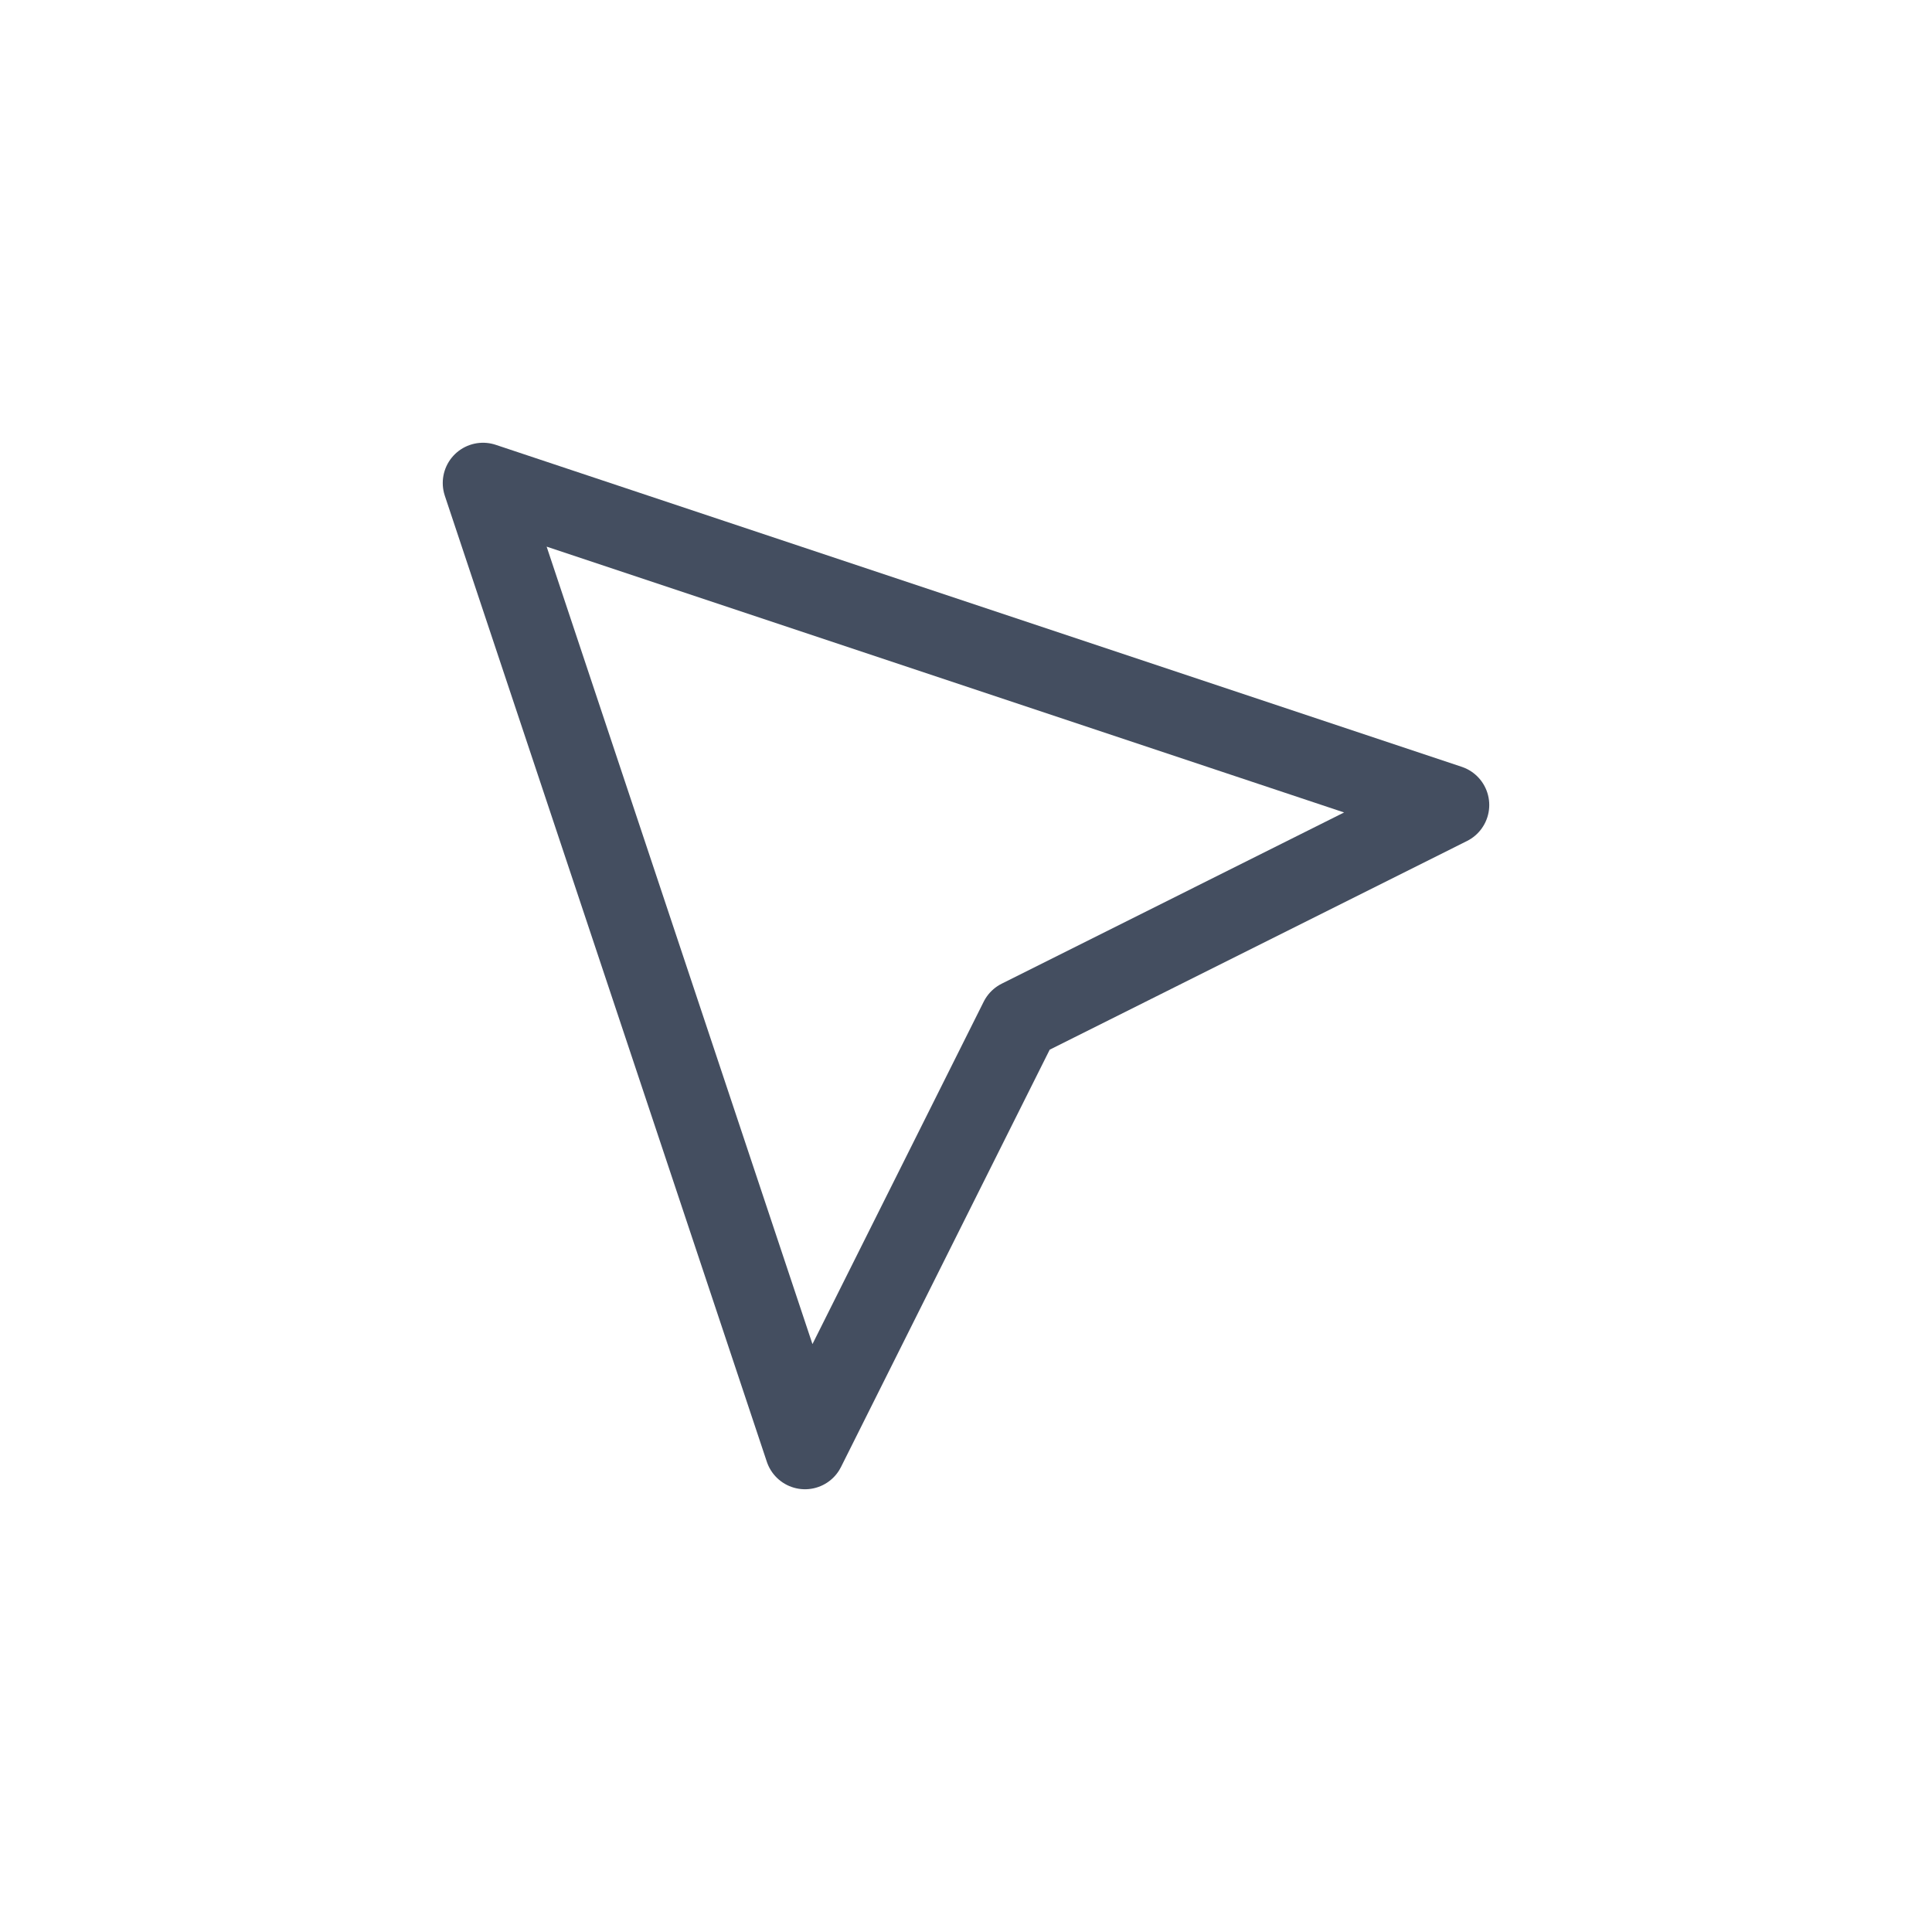
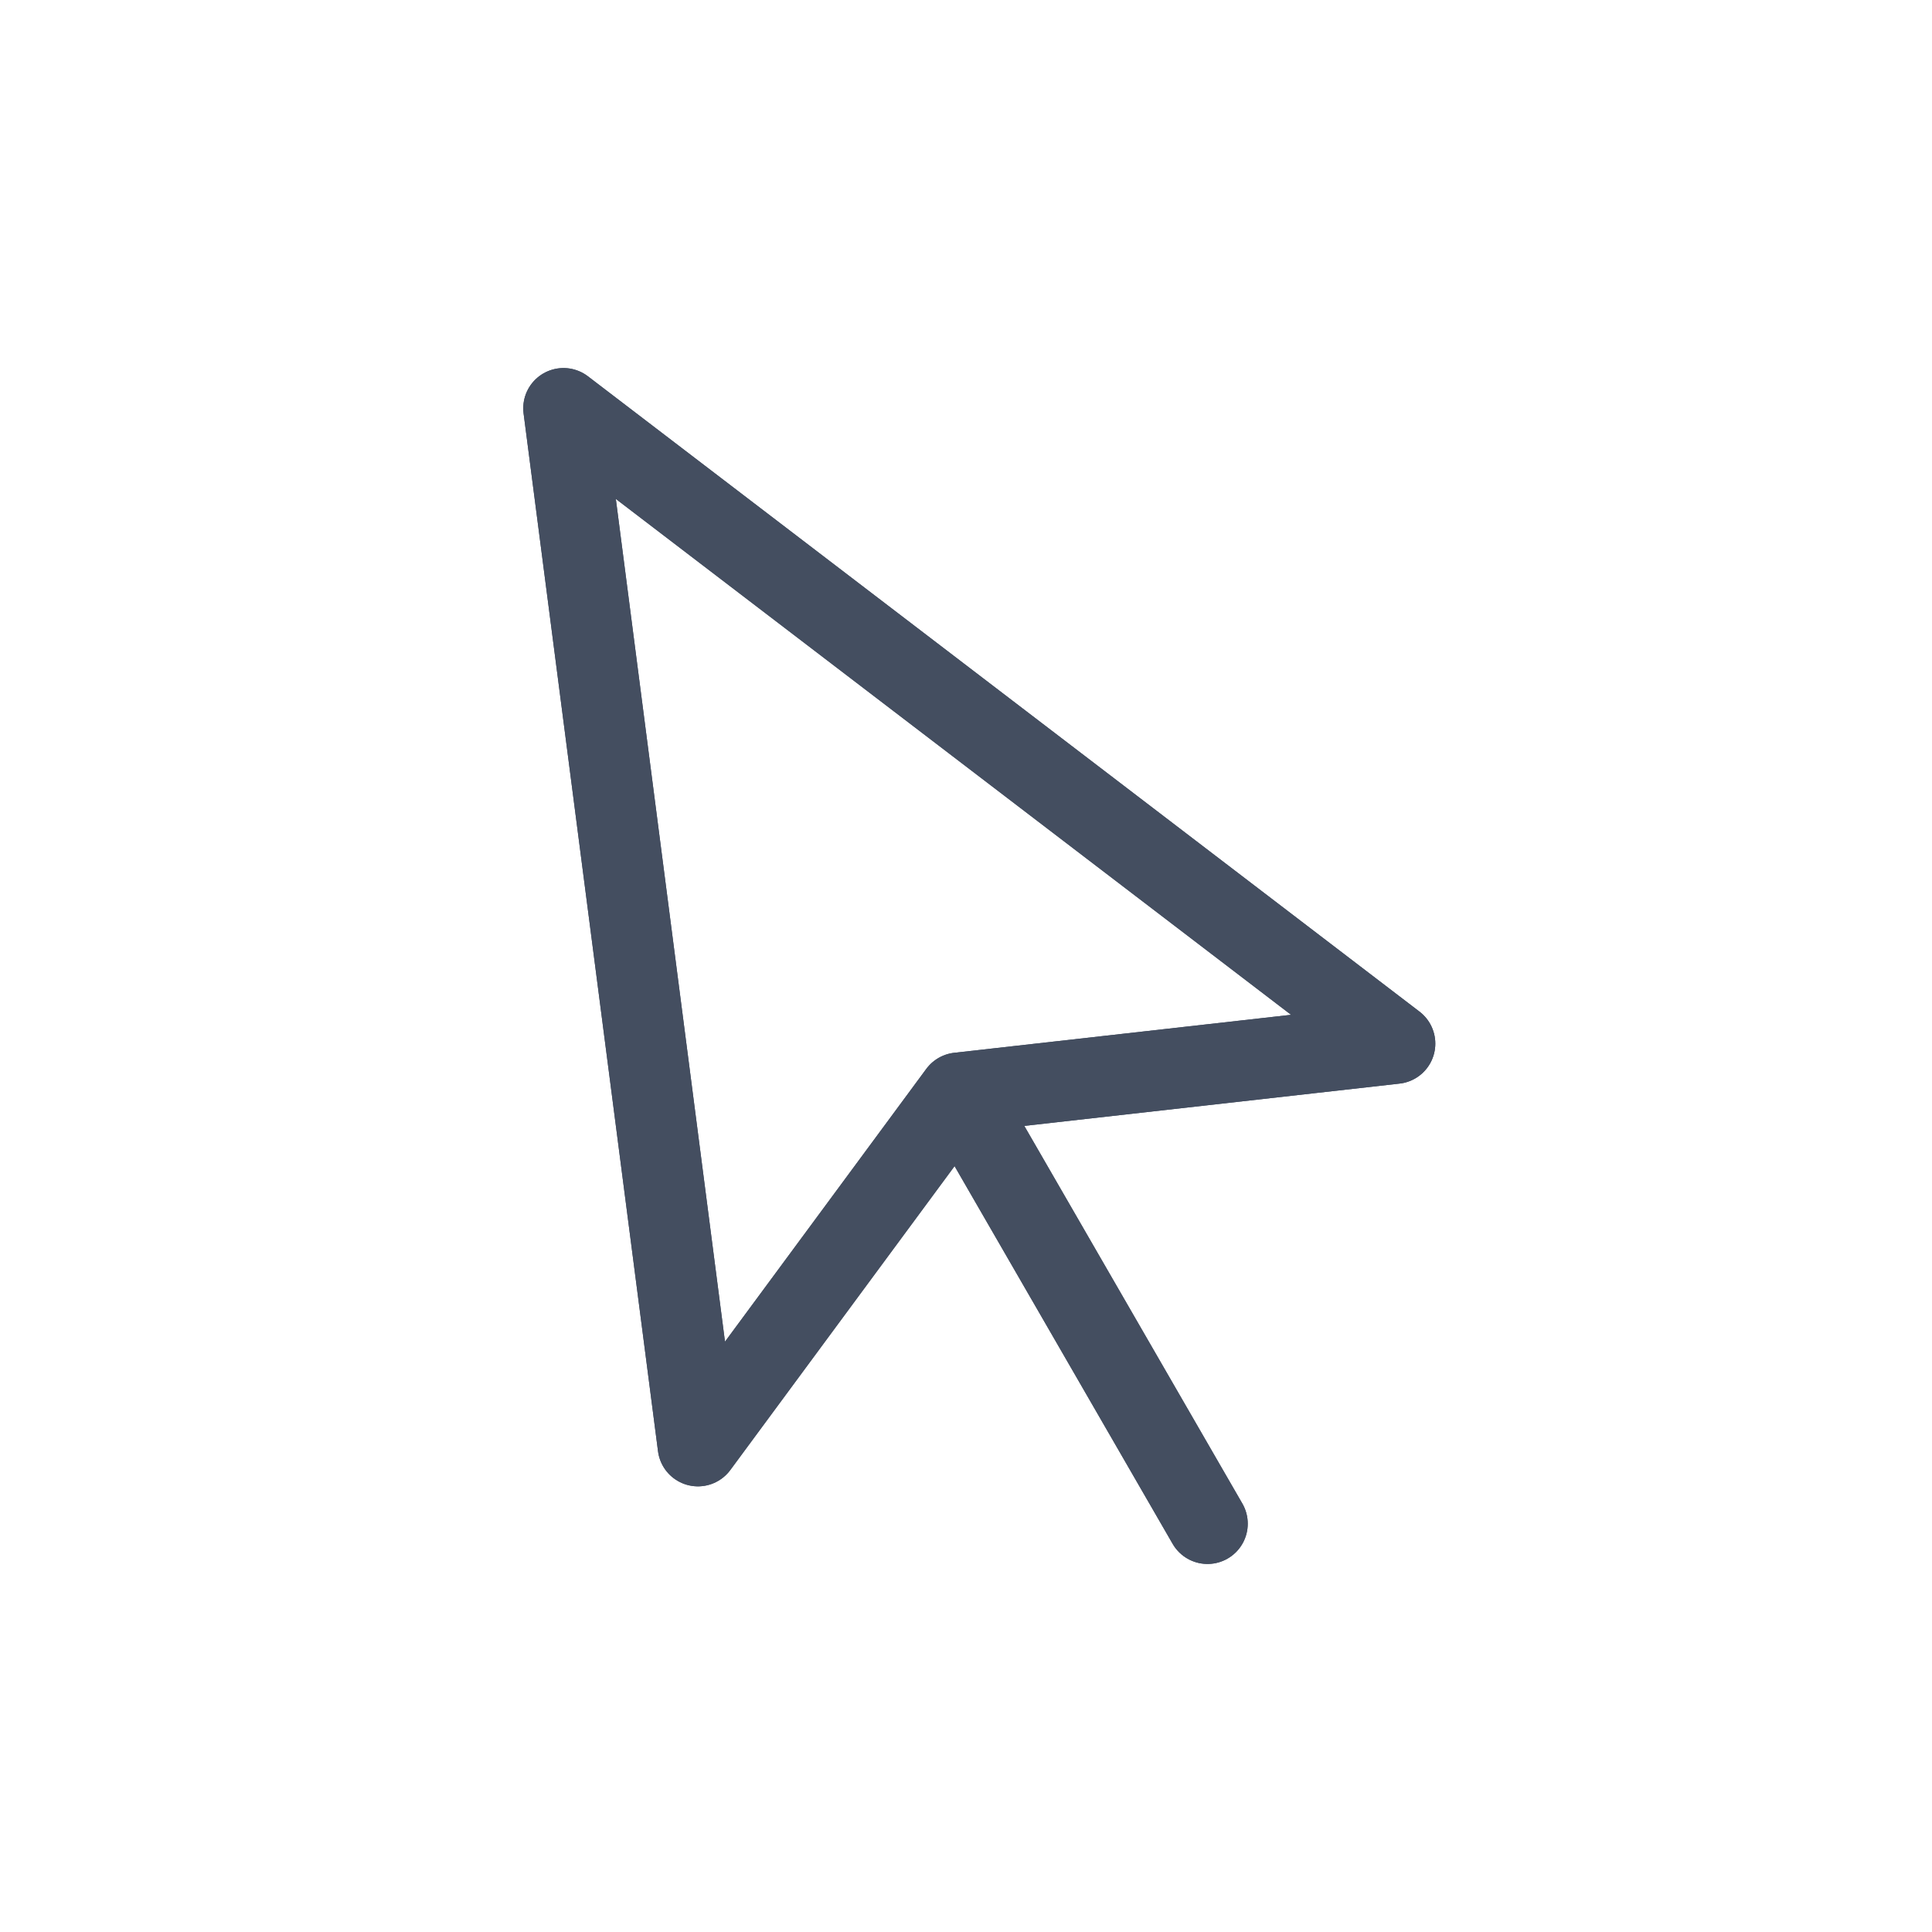
<svg xmlns="http://www.w3.org/2000/svg" width="24px" height="24px" viewBox="0 0 24 24" version="1.1">
-   <g id="Flat" stroke="none" stroke-width="1" fill="none" fill-rule="evenodd" stroke-linecap="round" stroke-linejoin="round">
-     <g id="白板-关闭摄像头-大班课" transform="translate(-16, -215)" stroke="#444E60">
-       <g id="编组-35" transform="translate(8, 207)">
-         <g id="folder备份" transform="translate(8, 8)">
-           <polygon id="路径-10" points="6 6 18 10 12.667 12.667 10 18" />
-         </g>
-       </g>
+   <g id="页面-1" stroke="none" stroke-width="1" fill="none" fill-rule="evenodd" stroke-linecap="round" stroke-linejoin="round">
+     <g id="编组-4" stroke="#444E60">
+       <polygon id="路径-5" points="7 5.072 8.67 17.964 11.909 13.575 17.33 12.964" />
+       <line x1="12" y1="13.732" x2="15" y2="18.928" id="路径-7" />
+       <polygon id="路径-5" points="7 5.072 8.67 17.964 11.909 13.575 17.33 12.964" />
+       <line x1="12" y1="13.732" x2="15" y2="18.928" id="路径-7" />
    </g>
  </g>
</svg>
